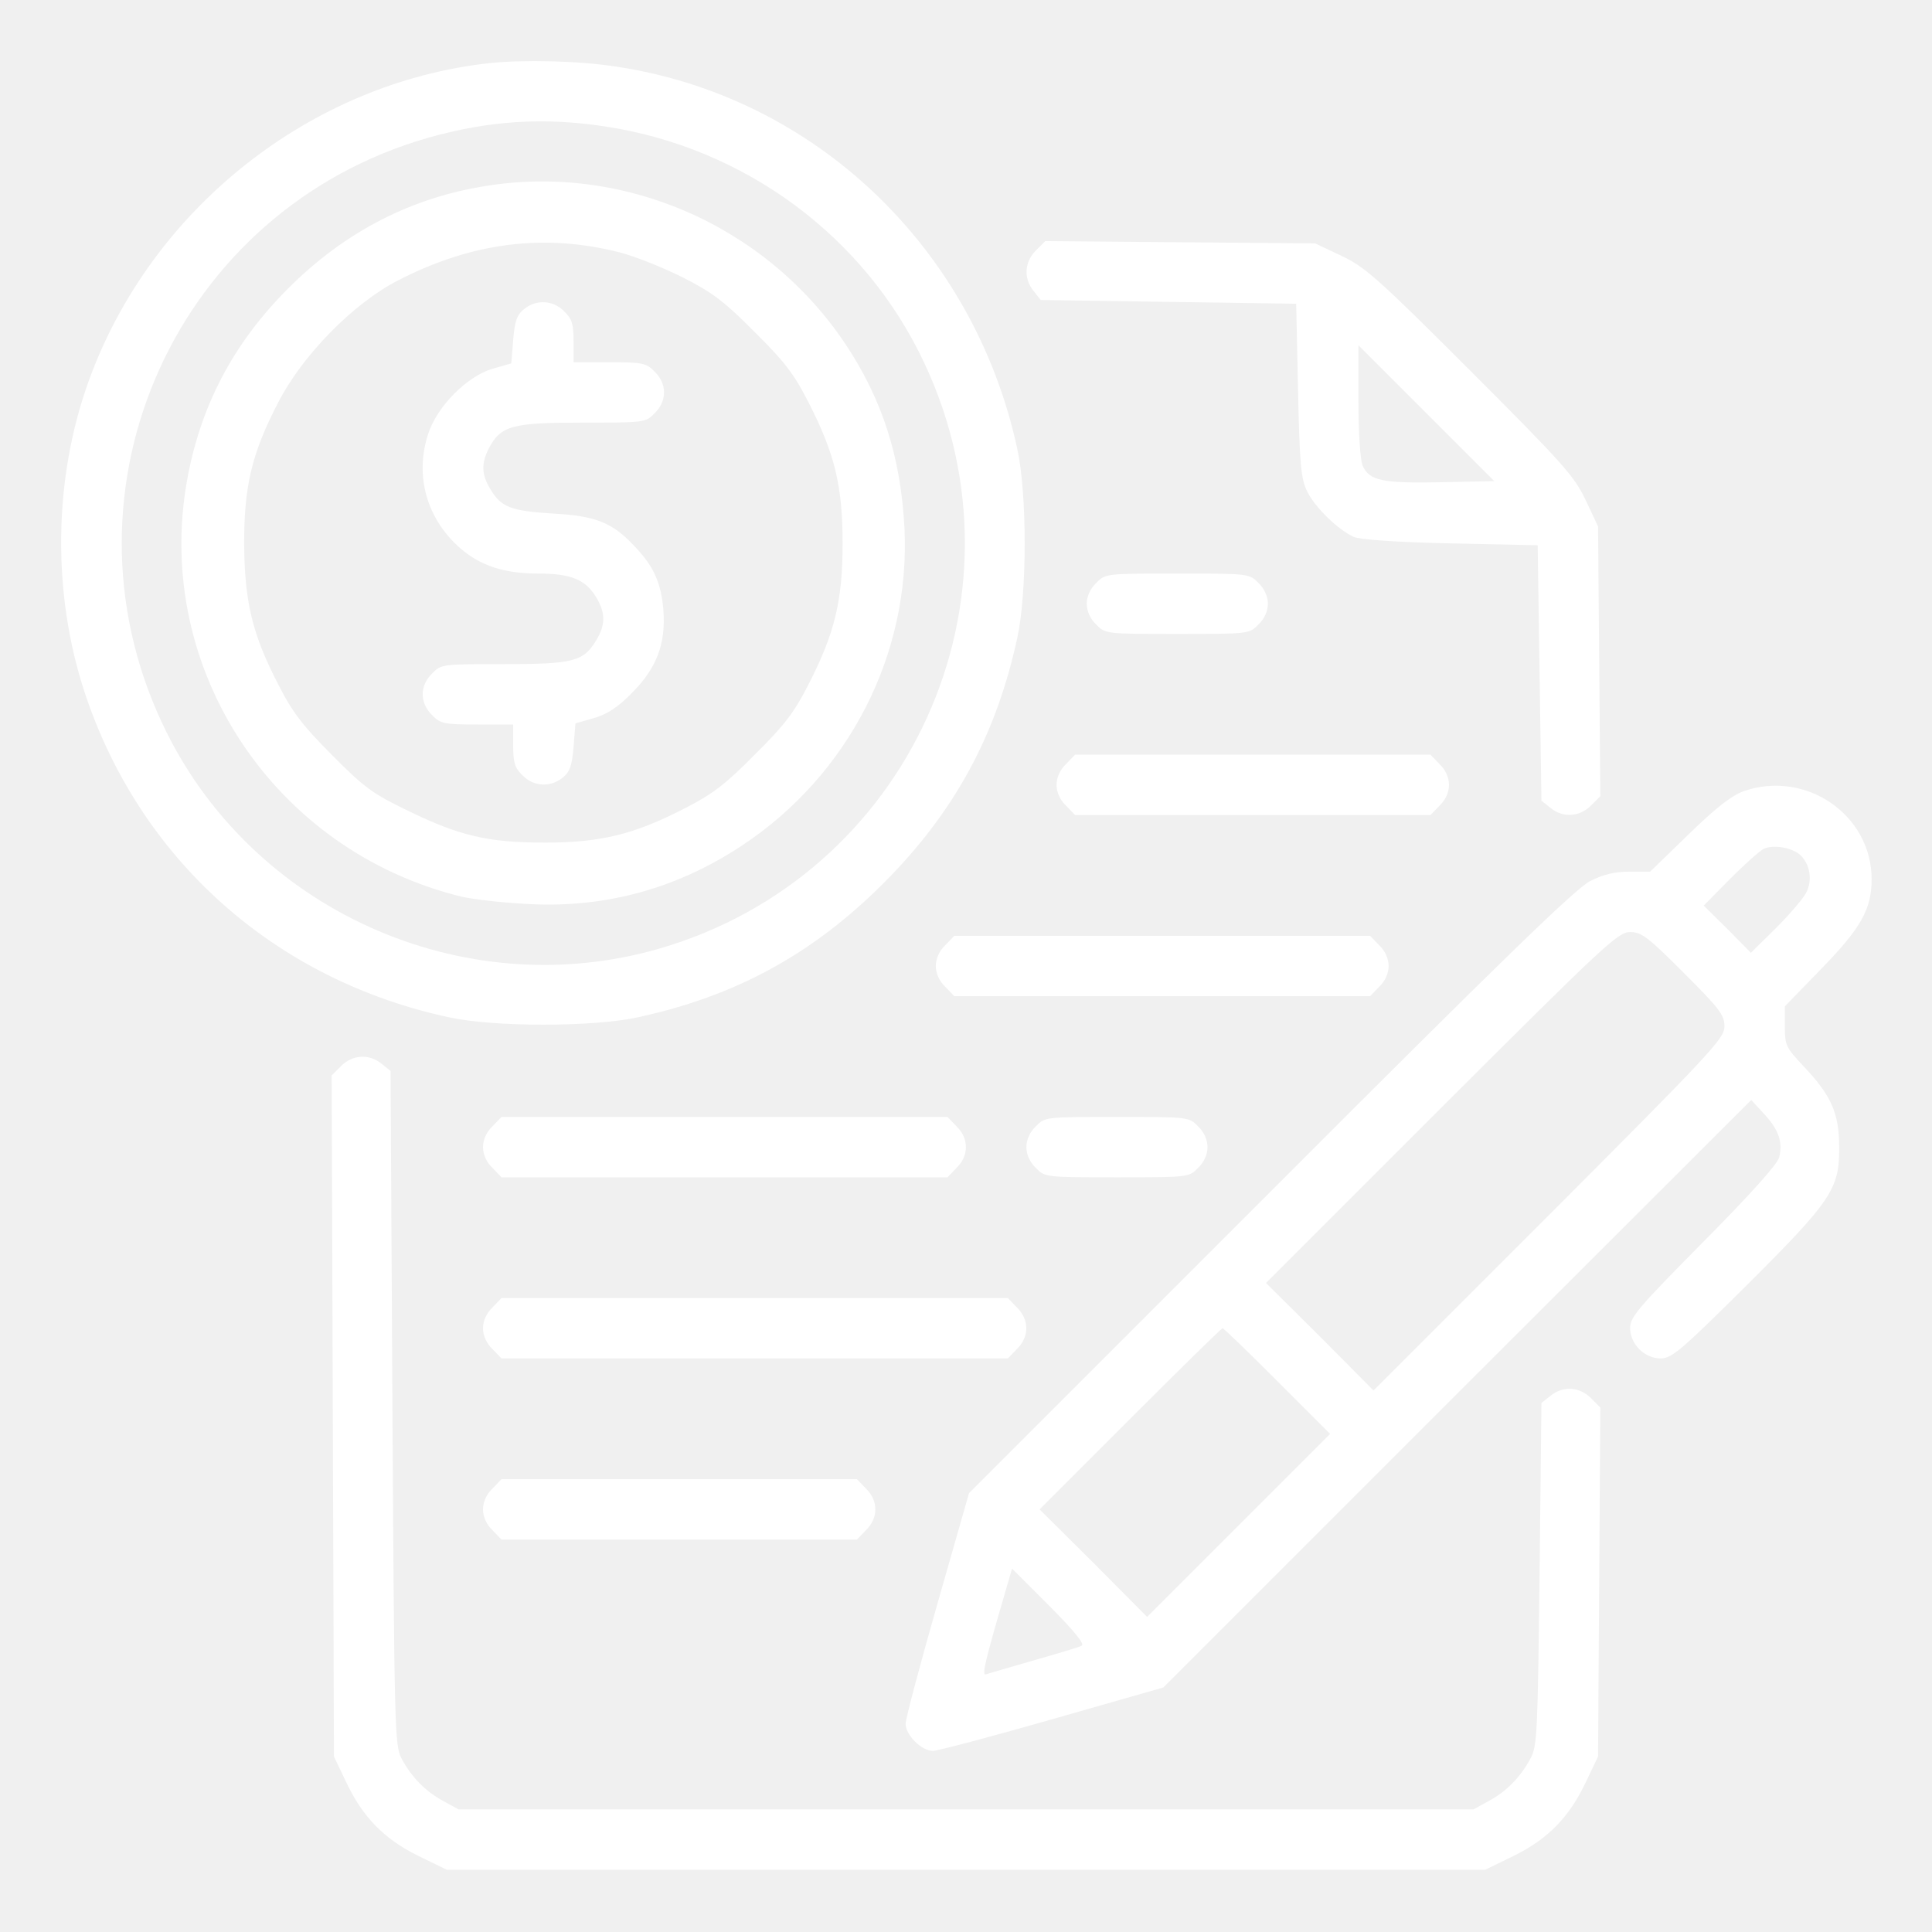
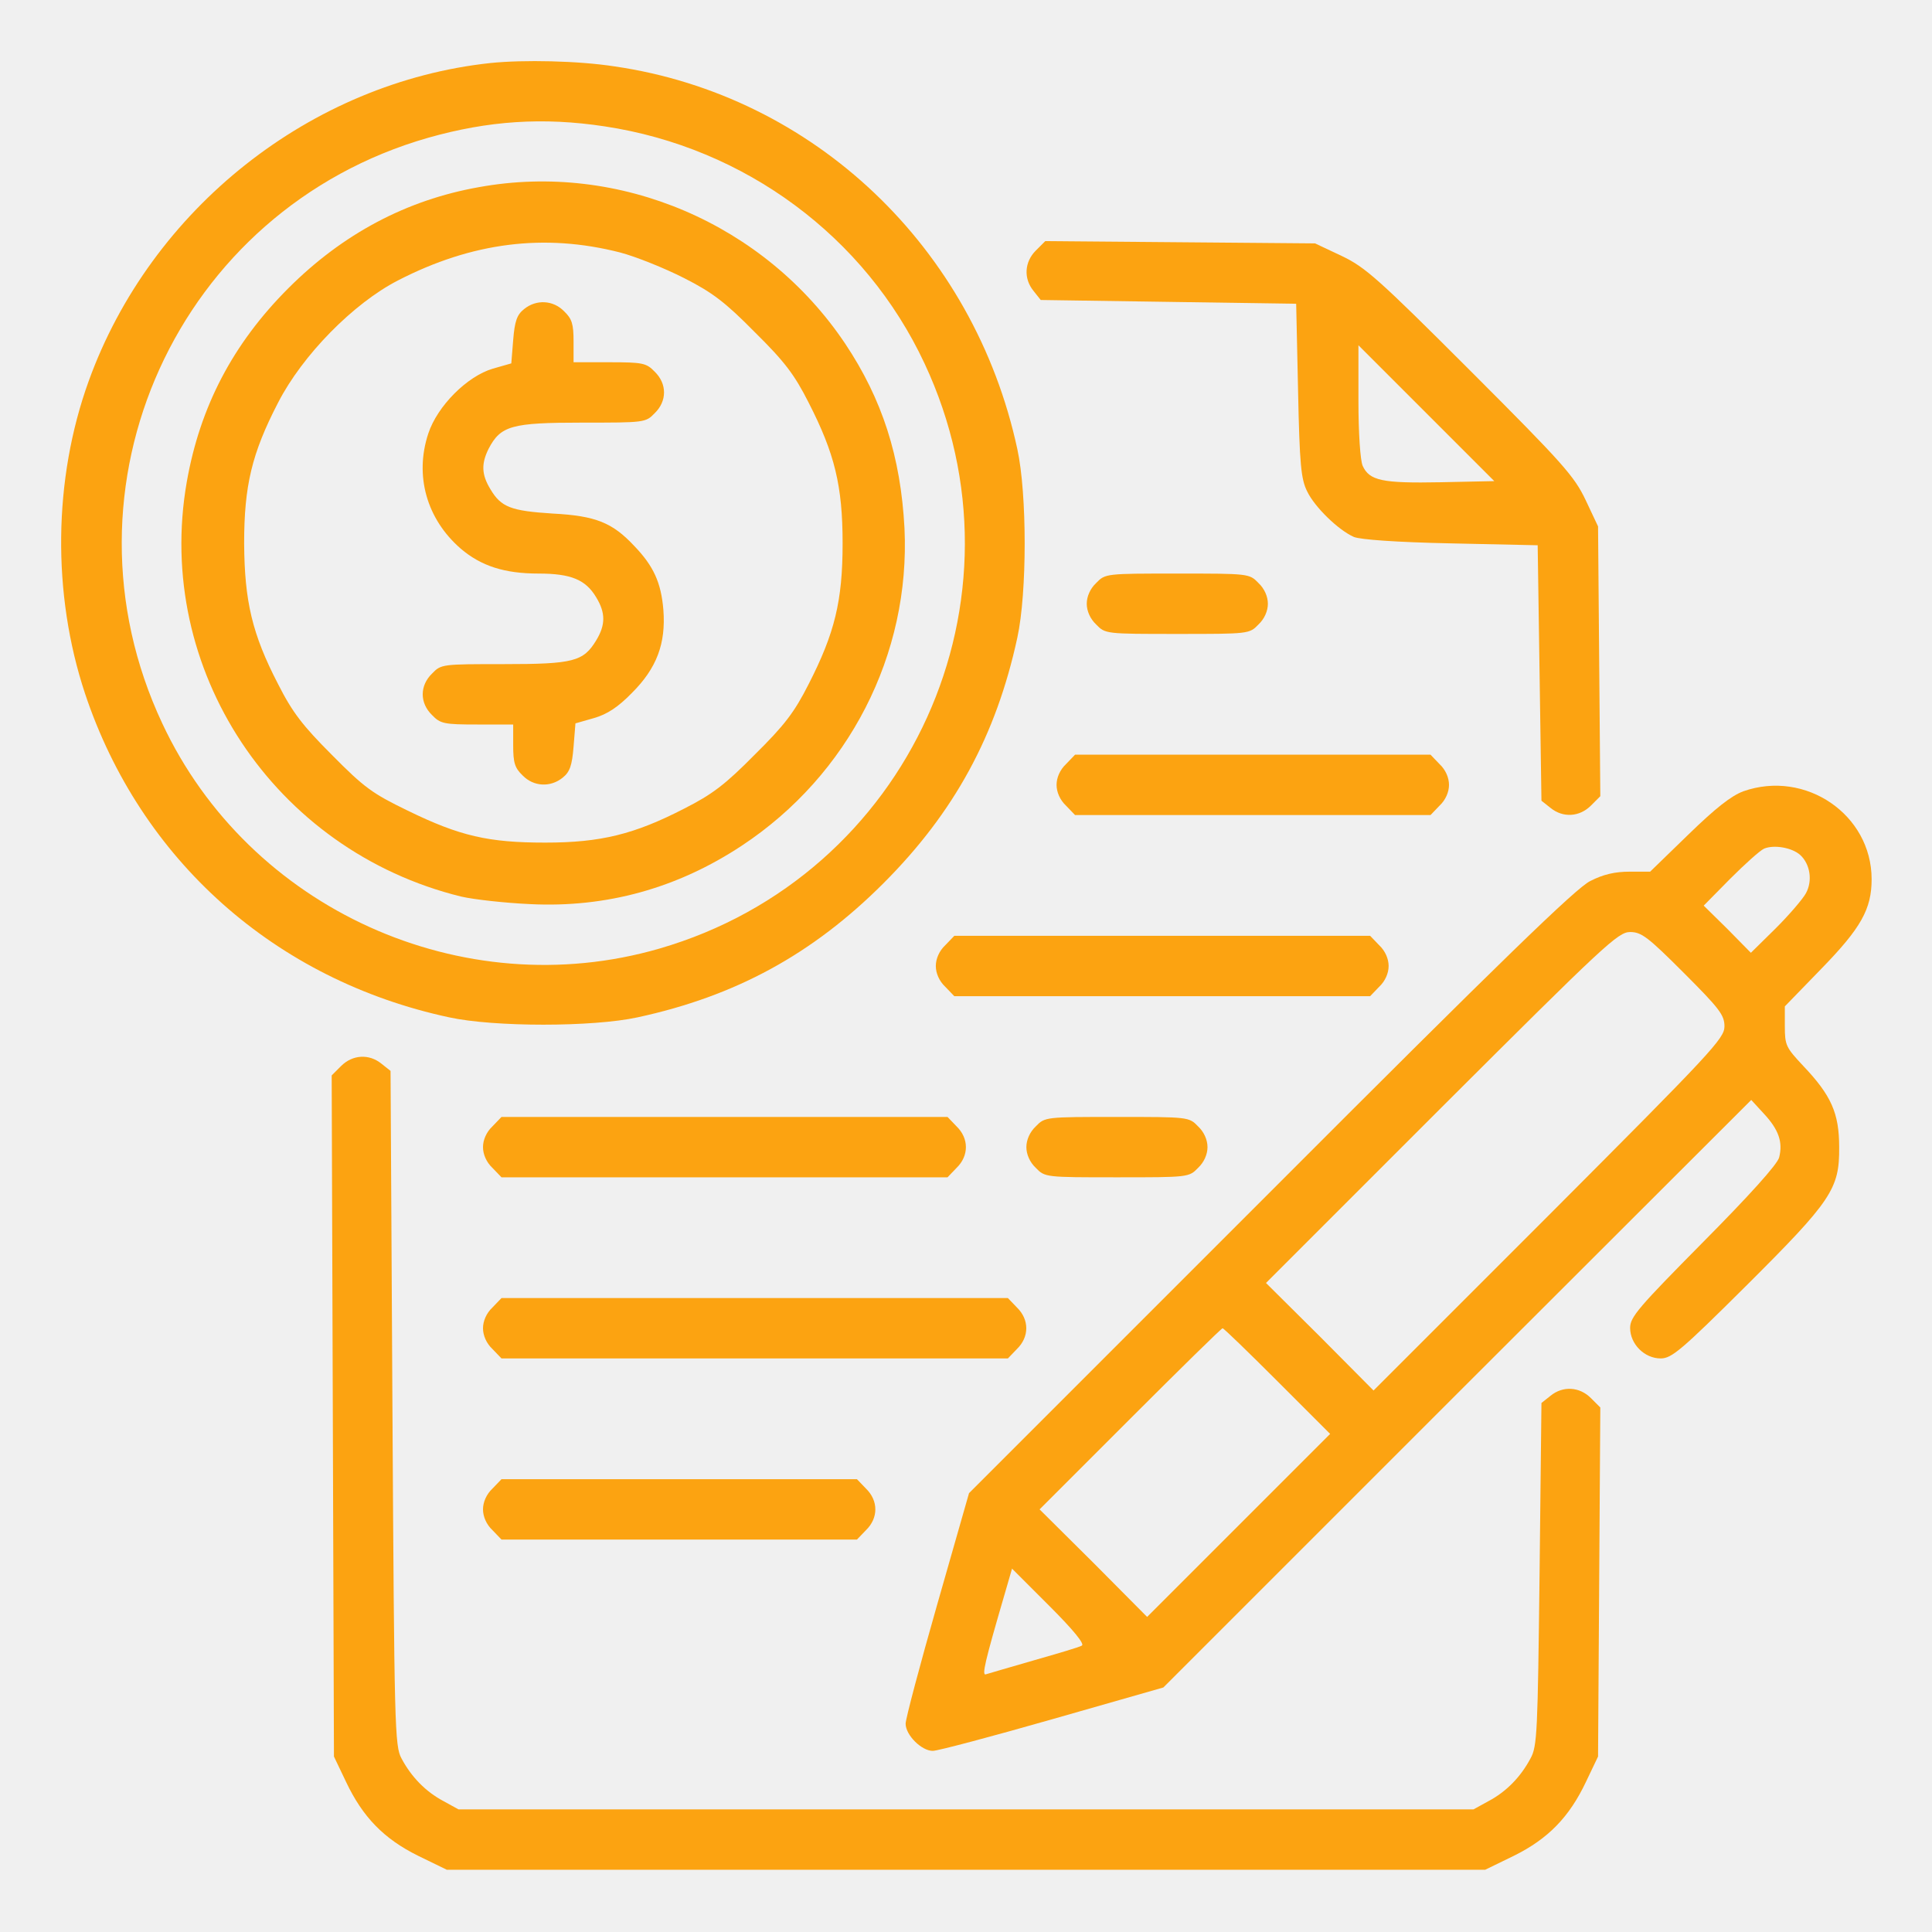
<svg xmlns="http://www.w3.org/2000/svg" version="1.0" width="512pt" height="512pt" viewBox="0 0 512 512" preserveAspectRatio="xMidYMid meet">
-   <g transform="translate(0,512) scale(0.1,-0.1)" fill="#ffffff" stroke="none">
+   <g transform="translate(0,512) scale(0.1,-0.1)" fill="#fca311" stroke="none">
    <path d="M1300 4953 c-476 -51 -900 -386 -1065 -843 -94 -260 -97 -564 -10 -827 147 -442 504 -760 965 -859 119 -26 381 -26 500 0 259 56 463 167 651 355 188 188 299 392 355 651 26 119 26 381 0 500 -115 534 -539 937 -1067 1014 -97 15 -241 18 -329 9z m303 -168 c371 -56 690 -292 847 -628 293 -625 -40 -1359 -703 -1551 -522 -151 -1087 105 -1317 597 -294 626 40 1362 705 1552 159 45 304 55 468 30z" />
    <path d="M1269 4624 c-192 -34 -361 -124 -505 -268 -147 -147 -234 -314 -269 -513 -87 -497 231 -977 727 -1099 35 -8 117 -17 183 -20 202 -10 390 42 561 155 283 187 447 507 431 841 -10 190 -59 342 -157 489 -213 318 -598 483 -971 415z m374 -173 c42 -11 119 -42 170 -68 75 -38 109 -64 187 -143 79 -78 105 -112 143 -187 69 -135 90 -220 90 -373 0 -153 -21 -238 -90 -373 -38 -75 -64 -109 -143 -187 -78 -79 -112 -105 -187 -143 -132 -68 -221 -90 -368 -90 -150 0 -226 17 -365 85 -93 45 -115 61 -200 147 -78 78 -105 113 -143 188 -69 133 -89 220 -90 373 0 152 20 238 90 373 64 125 199 263 318 324 196 101 388 125 588 74z" />
    <path d="M1389 4301 c-19 -15 -25 -32 -29 -82 l-5 -62 -49 -14 c-68 -20 -147 -99 -171 -172 -37 -112 -4 -227 86 -305 54 -46 116 -66 206 -66 86 0 125 -16 153 -63 25 -41 25 -73 0 -114 -34 -56 -60 -63 -245 -63 -163 0 -166 0 -190 -25 -33 -32 -33 -78 0 -110 22 -23 32 -25 120 -25 l95 0 0 -55 c0 -46 4 -60 25 -80 29 -30 74 -32 106 -6 19 15 25 32 29 82 l5 62 49 14 c35 10 64 29 101 67 65 65 90 130 83 220 -6 72 -26 116 -77 169 -58 62 -102 80 -216 86 -111 7 -137 17 -165 64 -24 39 -25 68 -5 108 32 61 61 69 248 69 165 0 168 0 192 25 33 32 33 78 0 110 -22 23 -32 25 -120 25 l-95 0 0 55 c0 46 -4 60 -25 80 -29 30 -74 32 -106 6z" />
    <path d="M2745 4456 c-30 -30 -33 -74 -6 -107 l19 -24 339 -5 338 -5 5 -230 c4 -197 8 -235 24 -267 20 -42 83 -103 124 -121 17 -7 112 -14 257 -17 l230 -5 5 -338 5 -339 24 -19 c33 -27 77 -24 107 6 l25 25 -3 358 -3 357 -33 70 c-30 63 -59 96 -305 342 -246 246 -279 275 -342 305 l-70 33 -357 3 -358 3 -25 -25z m1073 -614 c-155 -3 -189 4 -207 44 -6 15 -11 84 -11 172 l0 147 180 -180 180 -180 -142 -3z" />
    <path d="M2905 3575 c-16 -15 -25 -36 -25 -55 0 -19 9 -40 25 -55 24 -25 26 -25 215 -25 189 0 191 0 215 25 16 15 25 36 25 55 0 19 -9 40 -25 55 -24 25 -26 25 -215 25 -189 0 -191 0 -215 -25z" />
    <path d="M2825 3095 c-16 -15 -25 -36 -25 -55 0 -19 9 -40 25 -55 l24 -25 471 0 471 0 24 25 c16 15 25 36 25 55 0 19 -9 40 -25 55 l-24 25 -471 0 -471 0 -24 -25z" />
    <path d="M4620 3023 c-32 -12 -73 -44 -146 -115 l-101 -98 -54 0 c-39 0 -70 -7 -105 -25 -38 -19 -234 -209 -847 -823 l-799 -799 -84 -294 c-46 -161 -84 -304 -84 -317 0 -30 42 -72 72 -72 13 0 156 38 317 84 l294 84 779 779 779 778 34 -37 c39 -42 50 -75 40 -115 -4 -18 -80 -102 -201 -224 -171 -173 -194 -199 -194 -228 0 -43 38 -81 81 -81 29 0 55 22 225 191 228 227 249 258 248 369 0 90 -21 137 -95 215 -46 49 -49 55 -49 105 l0 53 98 101 c104 107 132 157 132 236 0 171 -175 291 -340 233z m151 -169 c26 -24 33 -68 15 -101 -8 -15 -44 -57 -80 -93 l-66 -65 -62 63 -63 62 70 71 c39 39 79 75 90 80 26 11 74 3 96 -17z m-309 -312 c95 -95 108 -112 108 -142 0 -32 -33 -67 -465 -500 l-465 -465 -142 143 -143 142 465 465 c433 432 468 465 500 465 30 0 47 -13 142 -108z m-1077 -1082 l140 -140 -243 -243 -242 -242 -142 143 -143 142 240 240 c132 132 242 240 245 240 3 0 68 -63 145 -140z m-518 -701 c-6 -4 -64 -21 -127 -39 -63 -18 -120 -35 -127 -37 -12 -5 -3 33 49 211 l20 69 99 -99 c64 -64 94 -101 86 -105z" />
    <path d="M2505 2615 c-16 -15 -25 -36 -25 -55 0 -19 9 -40 25 -55 l24 -25 551 0 551 0 24 25 c16 15 25 36 25 55 0 19 -9 40 -25 55 l-24 25 -551 0 -551 0 -24 -25z" />
    <path d="M904 2295 l-25 -25 3 -902 3 -903 32 -67 c44 -93 100 -151 191 -196 l76 -37 1376 0 1376 0 76 37 c91 45 147 103 191 196 l32 67 3 462 3 463 -25 25 c-30 30 -74 33 -107 6 l-24 -19 -5 -454 c-5 -417 -6 -456 -24 -488 -26 -49 -64 -88 -111 -113 l-40 -22 -1345 0 -1345 0 -40 22 c-47 25 -85 64 -111 113 -18 33 -19 81 -24 928 l-5 894 -24 19 c-33 27 -77 24 -107 -6z" />
    <path d="M1305 2135 c-16 -15 -25 -36 -25 -55 0 -19 9 -40 25 -55 l24 -25 591 0 591 0 24 25 c33 32 33 78 0 110 l-24 25 -591 0 -591 0 -24 -25z" />
    <path d="M2745 2135 c-16 -15 -25 -36 -25 -55 0 -19 9 -40 25 -55 24 -25 26 -25 215 -25 189 0 191 0 215 25 16 15 25 36 25 55 0 19 -9 40 -25 55 -24 25 -26 25 -215 25 -189 0 -191 0 -215 -25z" />
    <path d="M1305 1655 c-16 -15 -25 -36 -25 -55 0 -19 9 -40 25 -55 l24 -25 671 0 671 0 24 25 c33 32 33 78 0 110 l-24 25 -671 0 -671 0 -24 -25z" />
    <path d="M1305 1175 c-16 -15 -25 -36 -25 -55 0 -19 9 -40 25 -55 l24 -25 471 0 471 0 24 25 c33 32 33 78 0 110 l-24 25 -471 0 -471 0 -24 -25z" />
  </g>
</svg>
